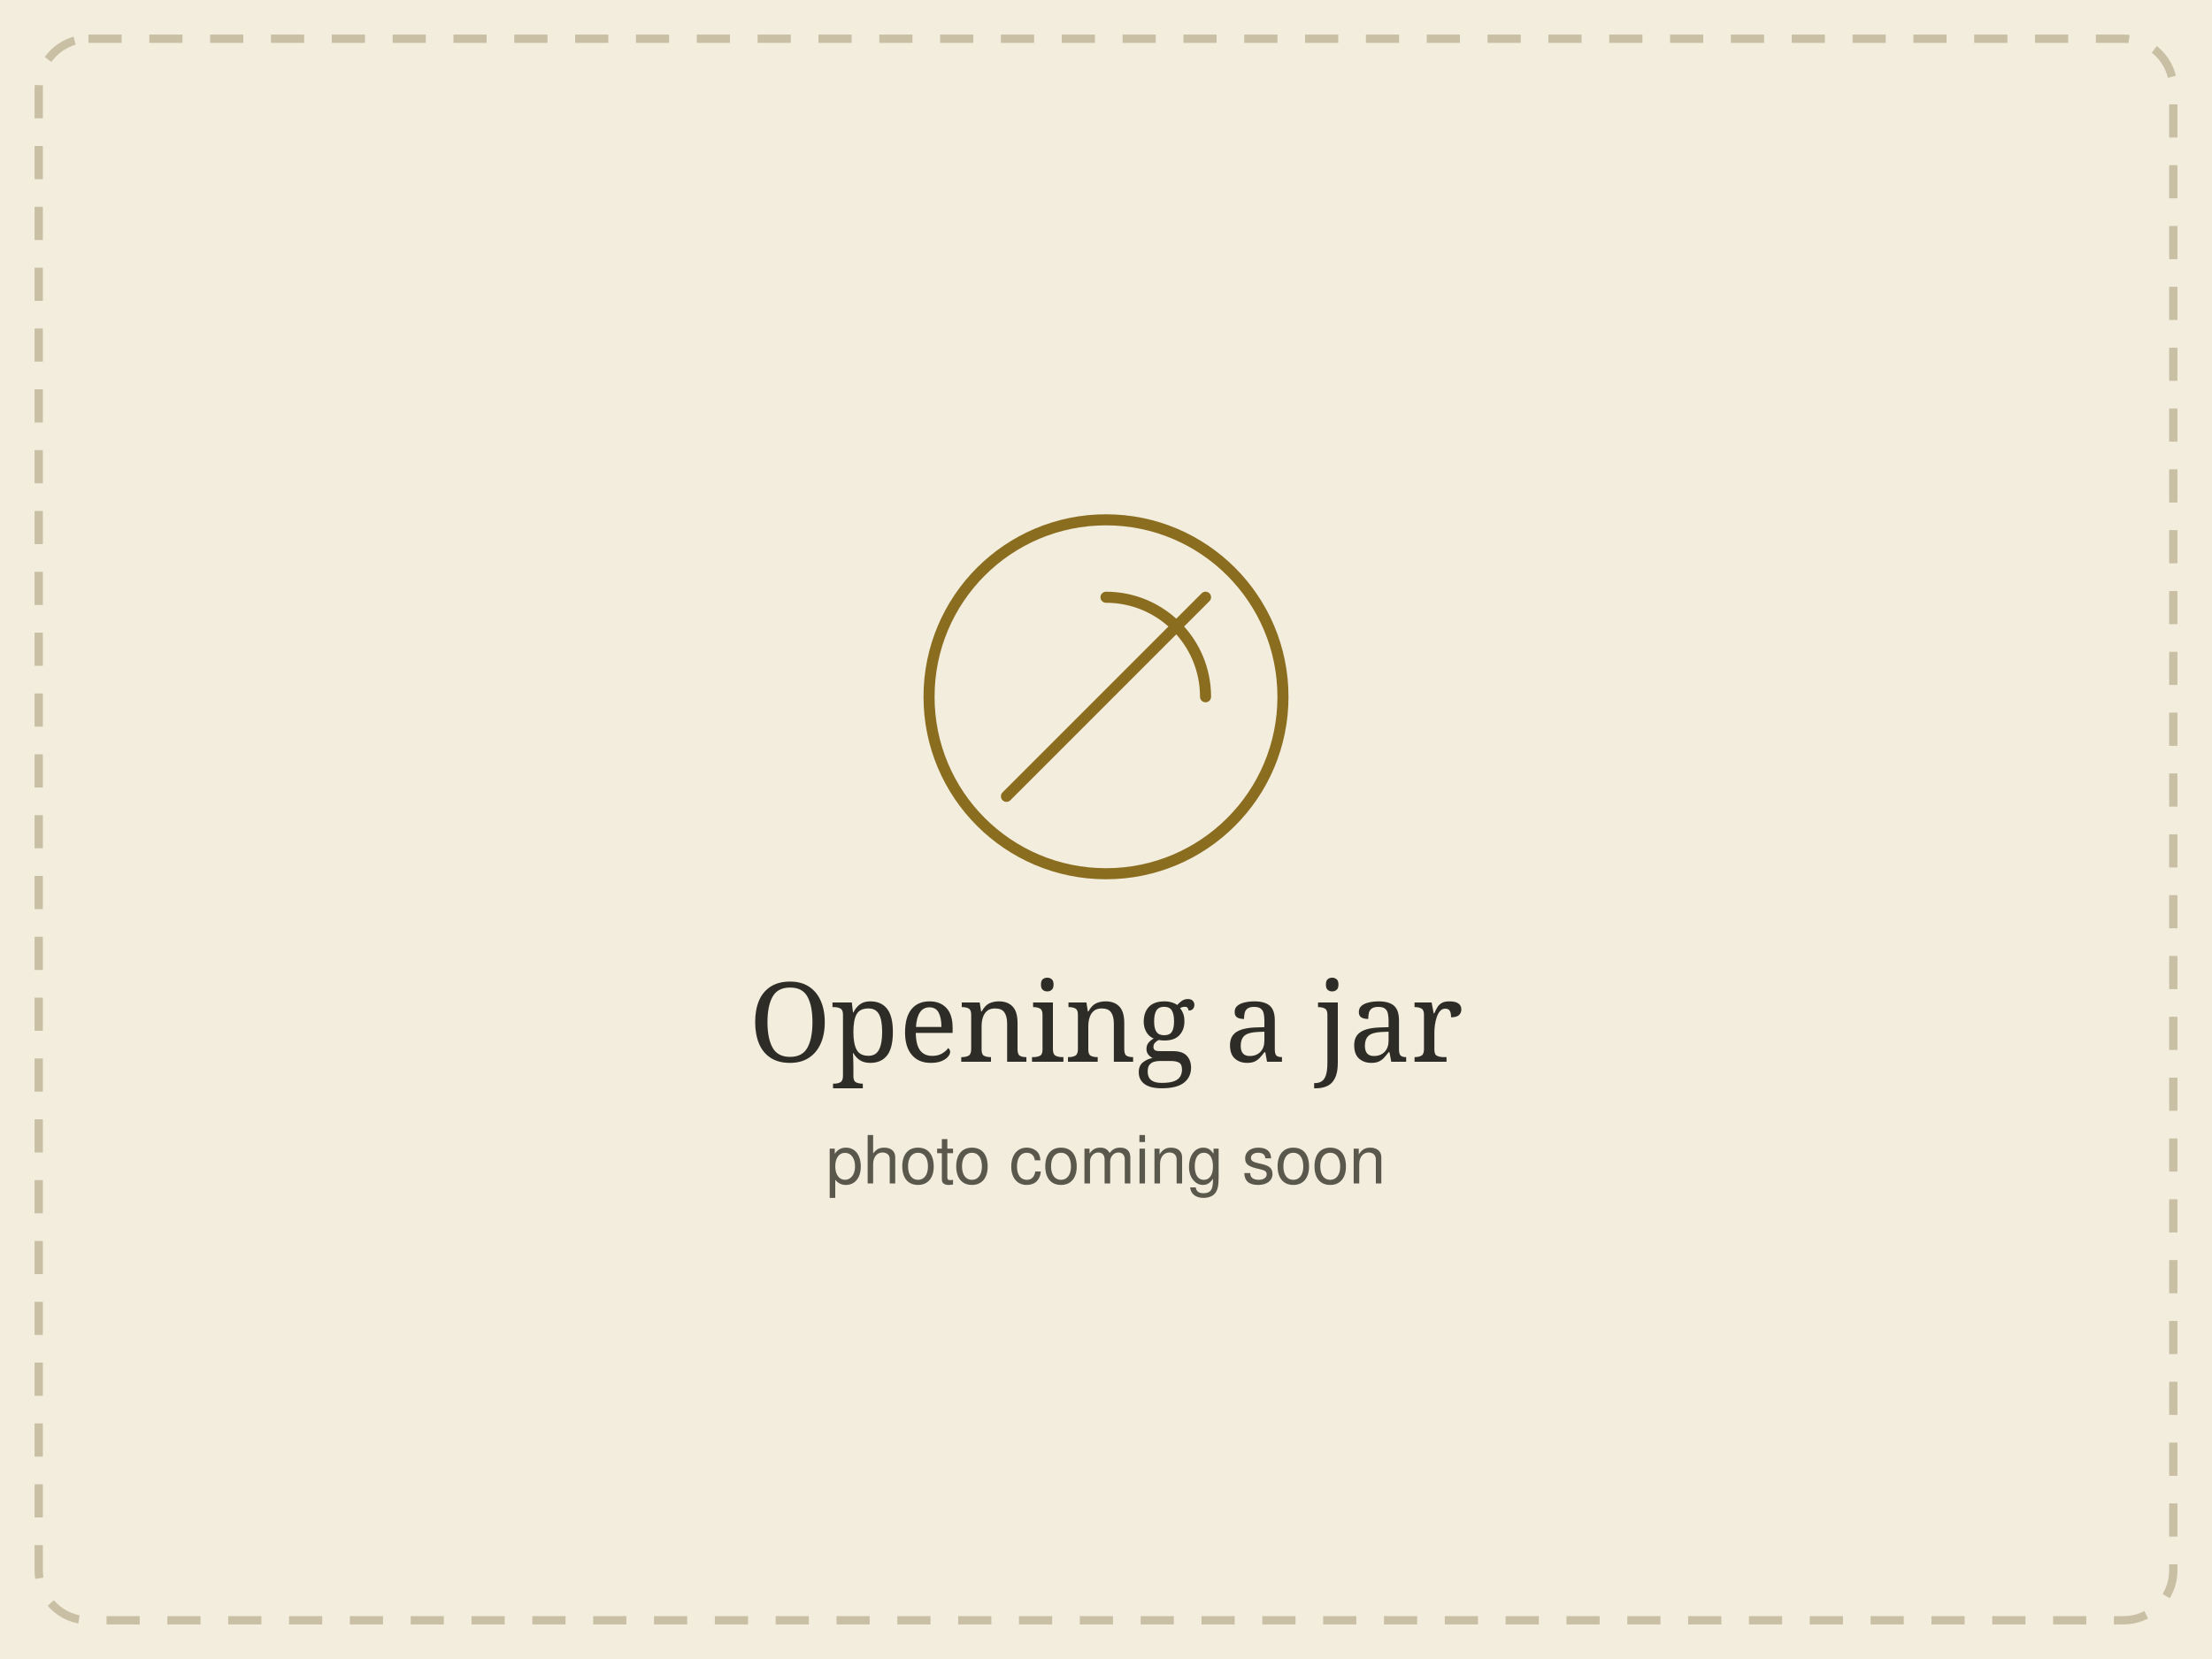
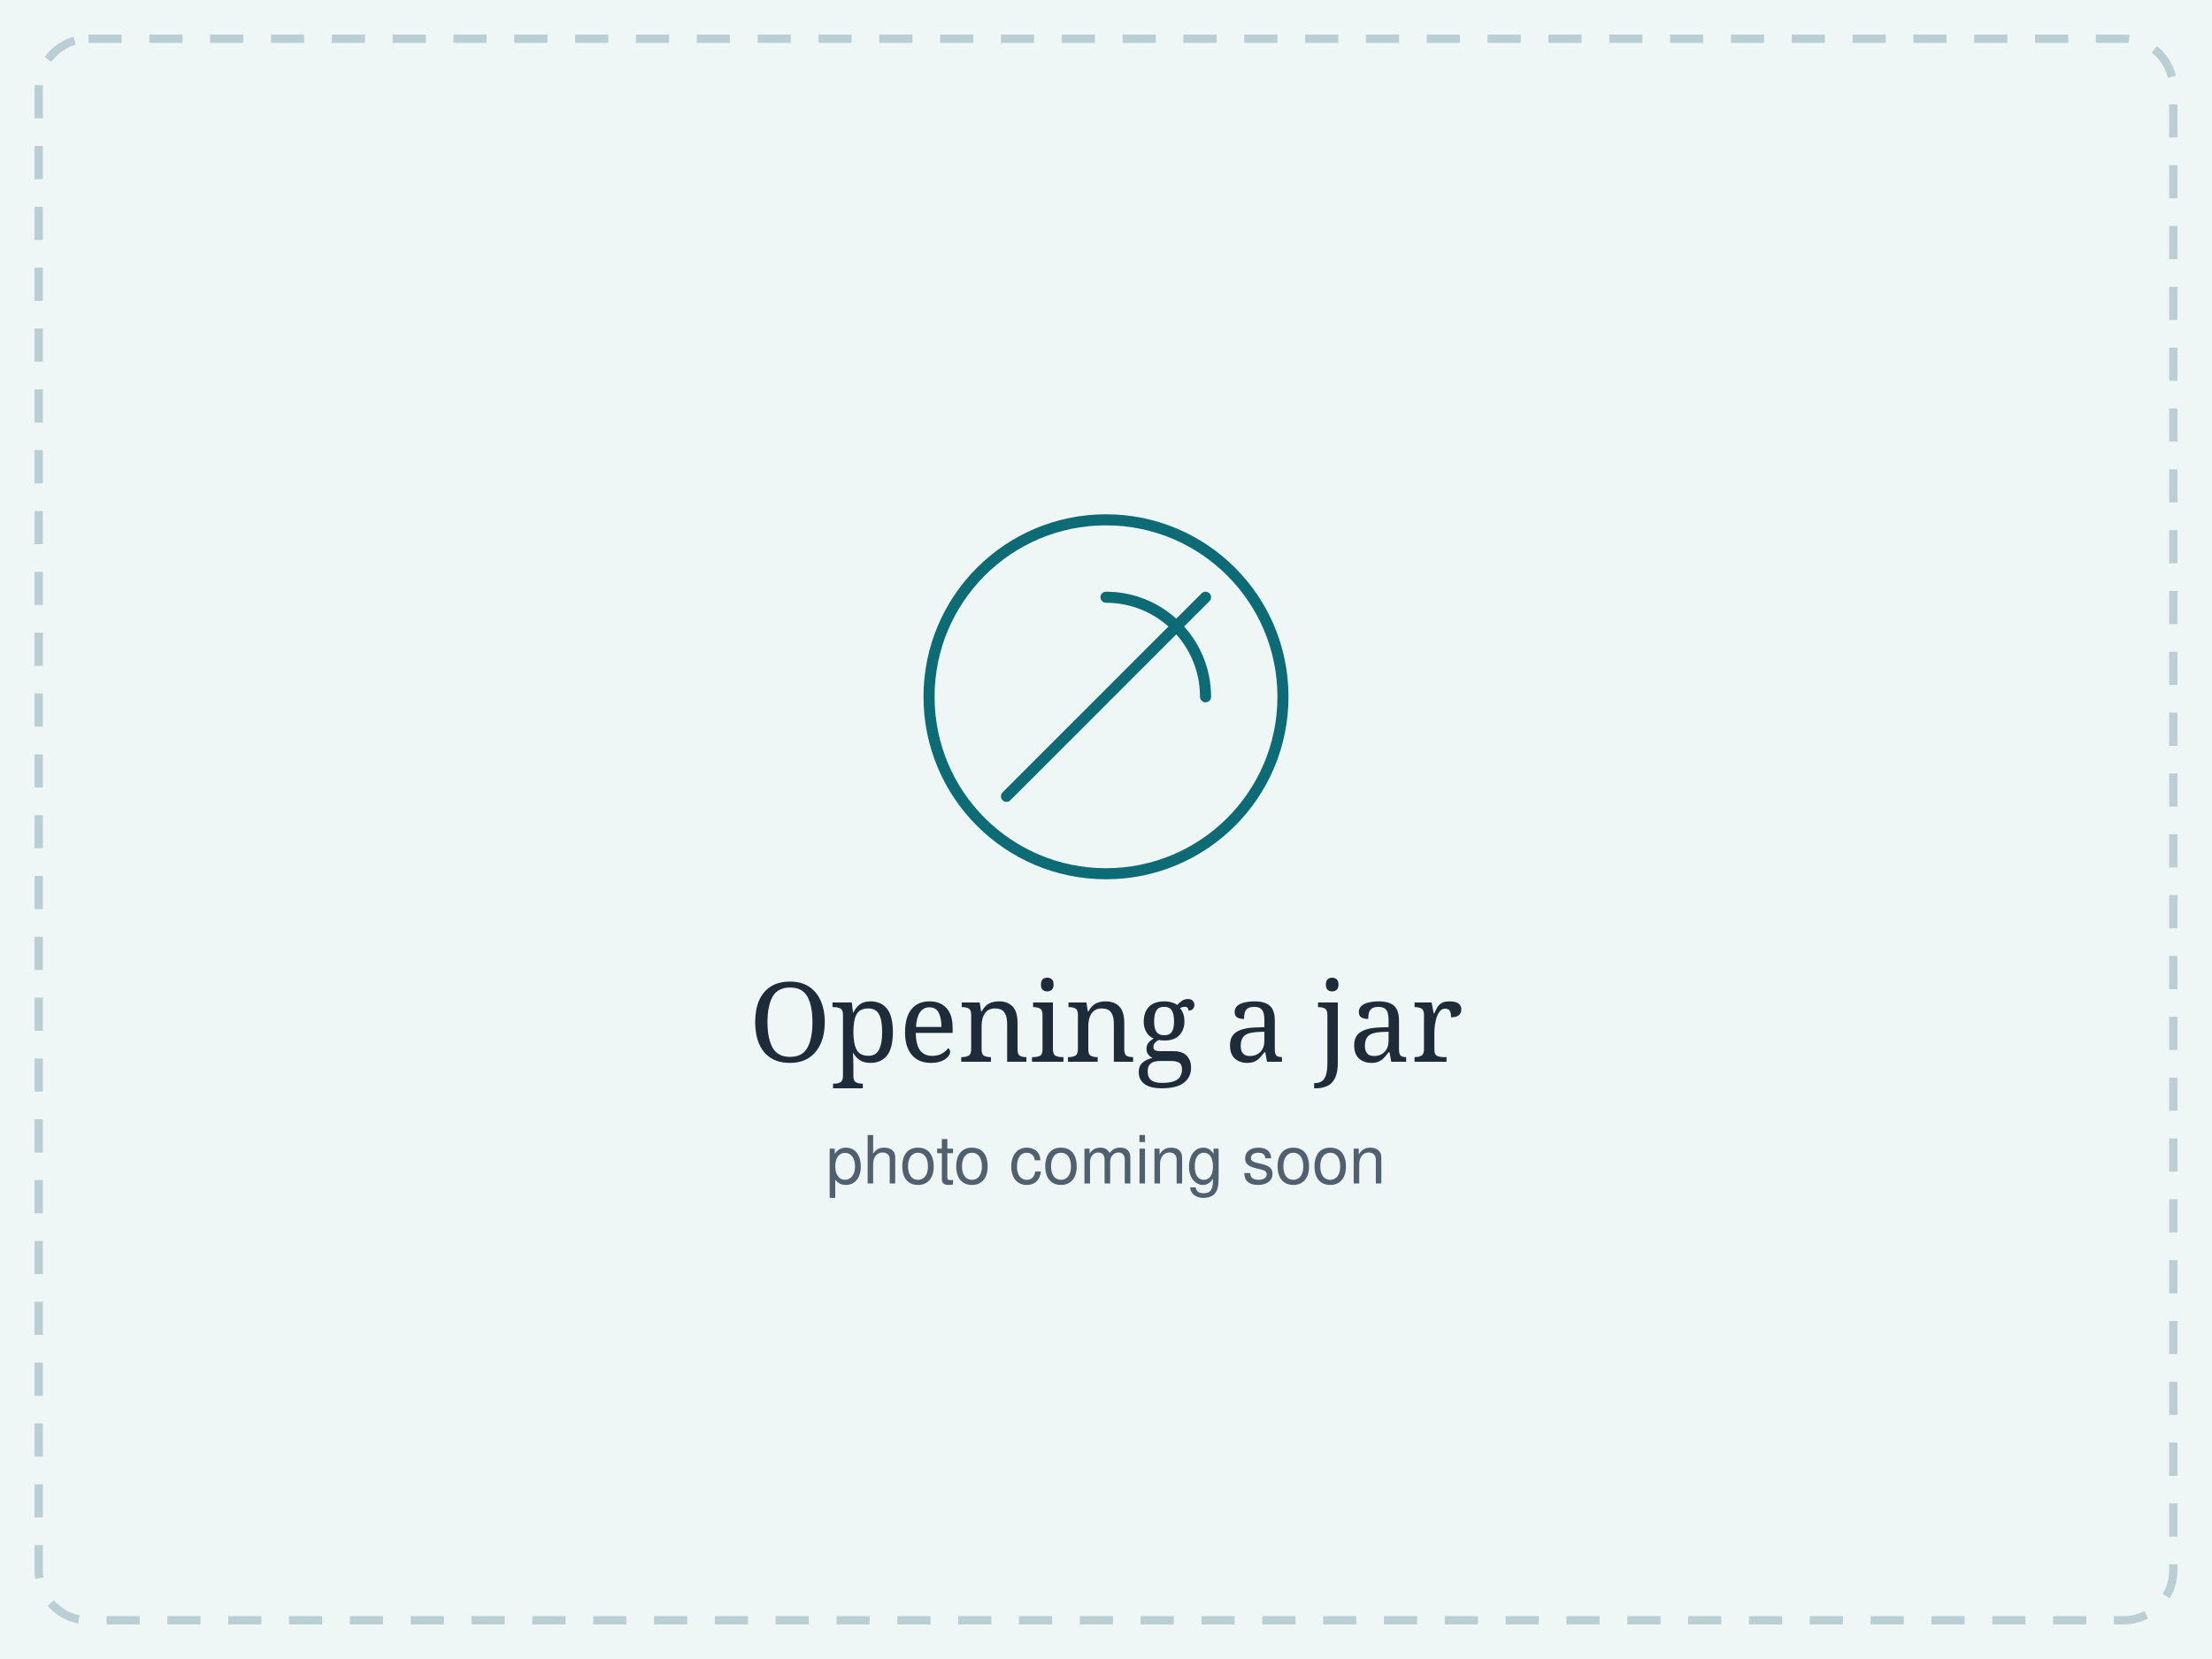
<svg xmlns="http://www.w3.org/2000/svg" viewBox="0 0 800 600" role="img" aria-label="Placeholder photo: Opening a jar">
-   <rect width="800" height="600" fill="#F3EDDD" />
-   <rect x="14" y="14" width="772" height="572" rx="18" fill="none" stroke="#C9BFA4" stroke-width="3" stroke-dasharray="12 10" />
-   <circle cx="400" cy="252" r="64" fill="none" stroke="#8A6D1F" stroke-width="4" />
-   <path d="M 364 288 L 436 216 M 400 216 a 36 36 0 0 1 36 36" fill="none" stroke="#8A6D1F" stroke-width="4" stroke-linecap="round" />
-   <text x="400" y="384" text-anchor="middle" font-family="Georgia, serif" font-size="40" fill="#2E2C26">Opening a jar</text>
-   <text x="400" y="428" text-anchor="middle" font-family="Helvetica, Arial, sans-serif" font-size="24" fill="#5A574C">photo coming soon</text>
+   <rect width="800" height="600" fill="#EFF6F6" />
+   <rect x="14" y="14" width="772" height="572" rx="18" fill="none" stroke="#B9CFD4" stroke-width="3" stroke-dasharray="12 10" />
+   <circle cx="400" cy="252" r="64" fill="none" stroke="#0C6B74" stroke-width="4" />
+   <path d="M 364 288 L 436 216 M 400 216 a 36 36 0 0 1 36 36" fill="none" stroke="#0C6B74" stroke-width="4" stroke-linecap="round" />
+   <text x="400" y="384" text-anchor="middle" font-family="Georgia, serif" font-size="40" fill="#1E2B38">Opening a jar</text>
+   <text x="400" y="428" text-anchor="middle" font-family="Helvetica, Arial, sans-serif" font-size="24" fill="#51606E">photo coming soon</text>
</svg>
